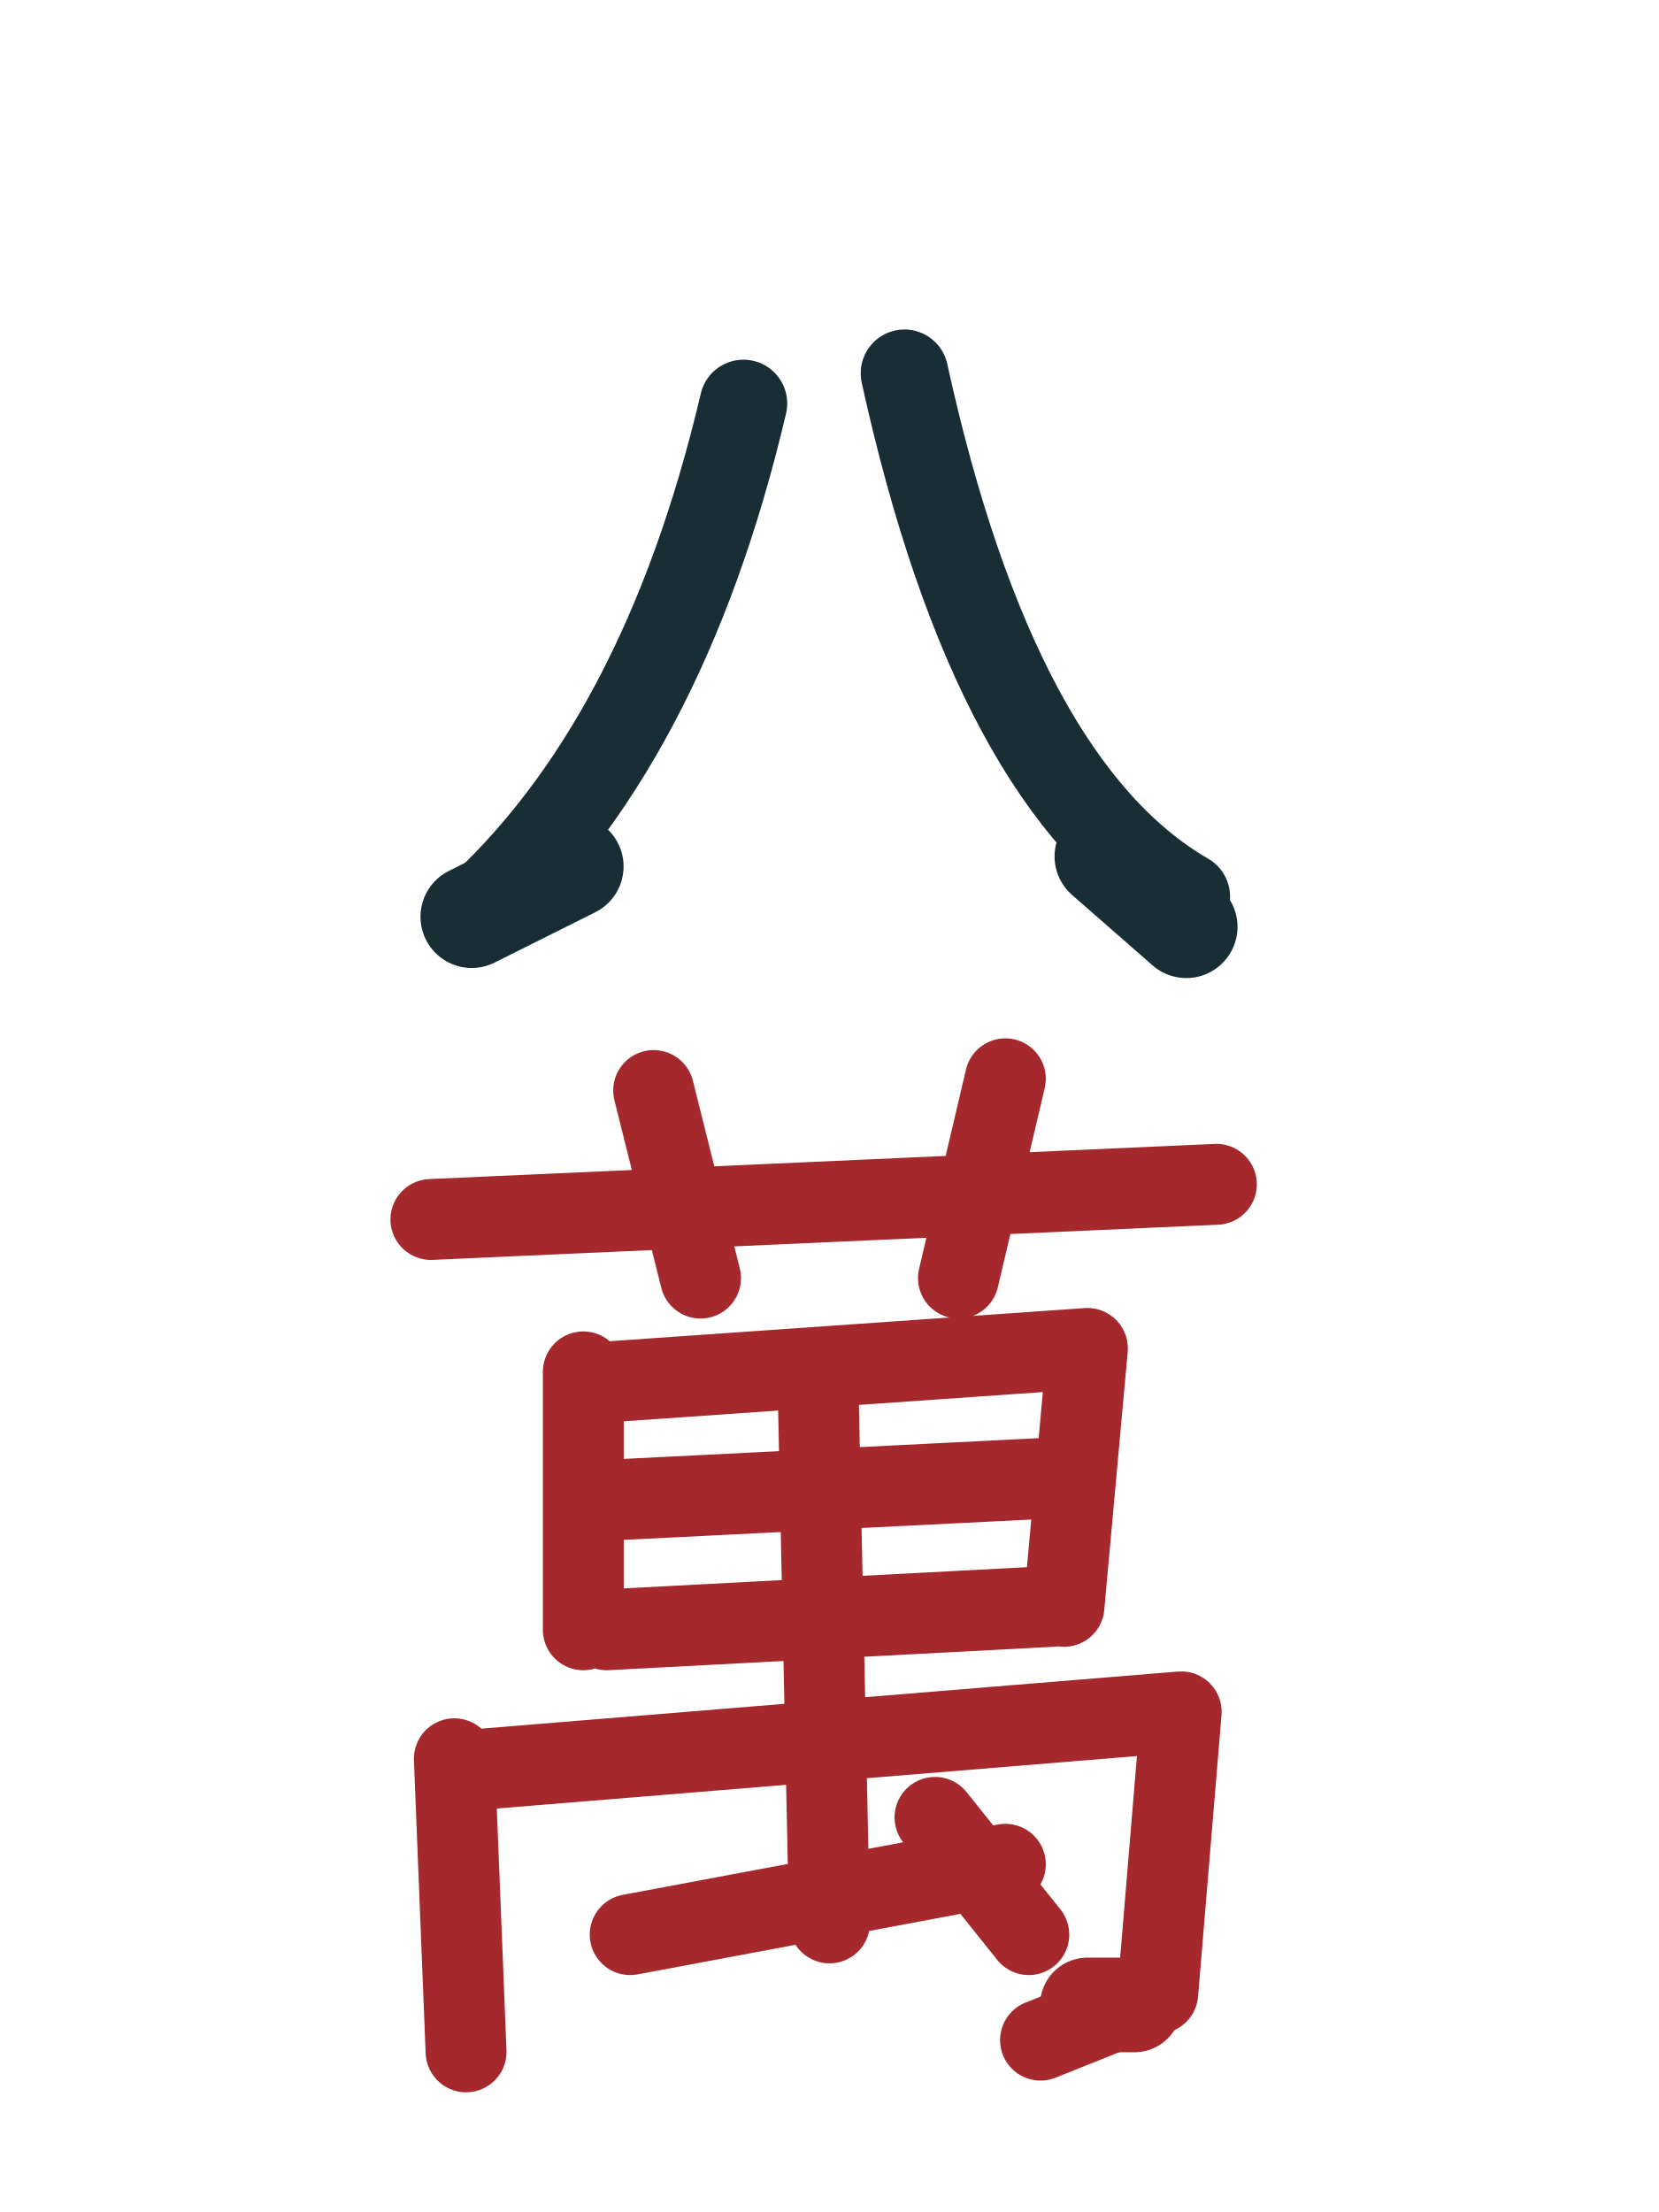
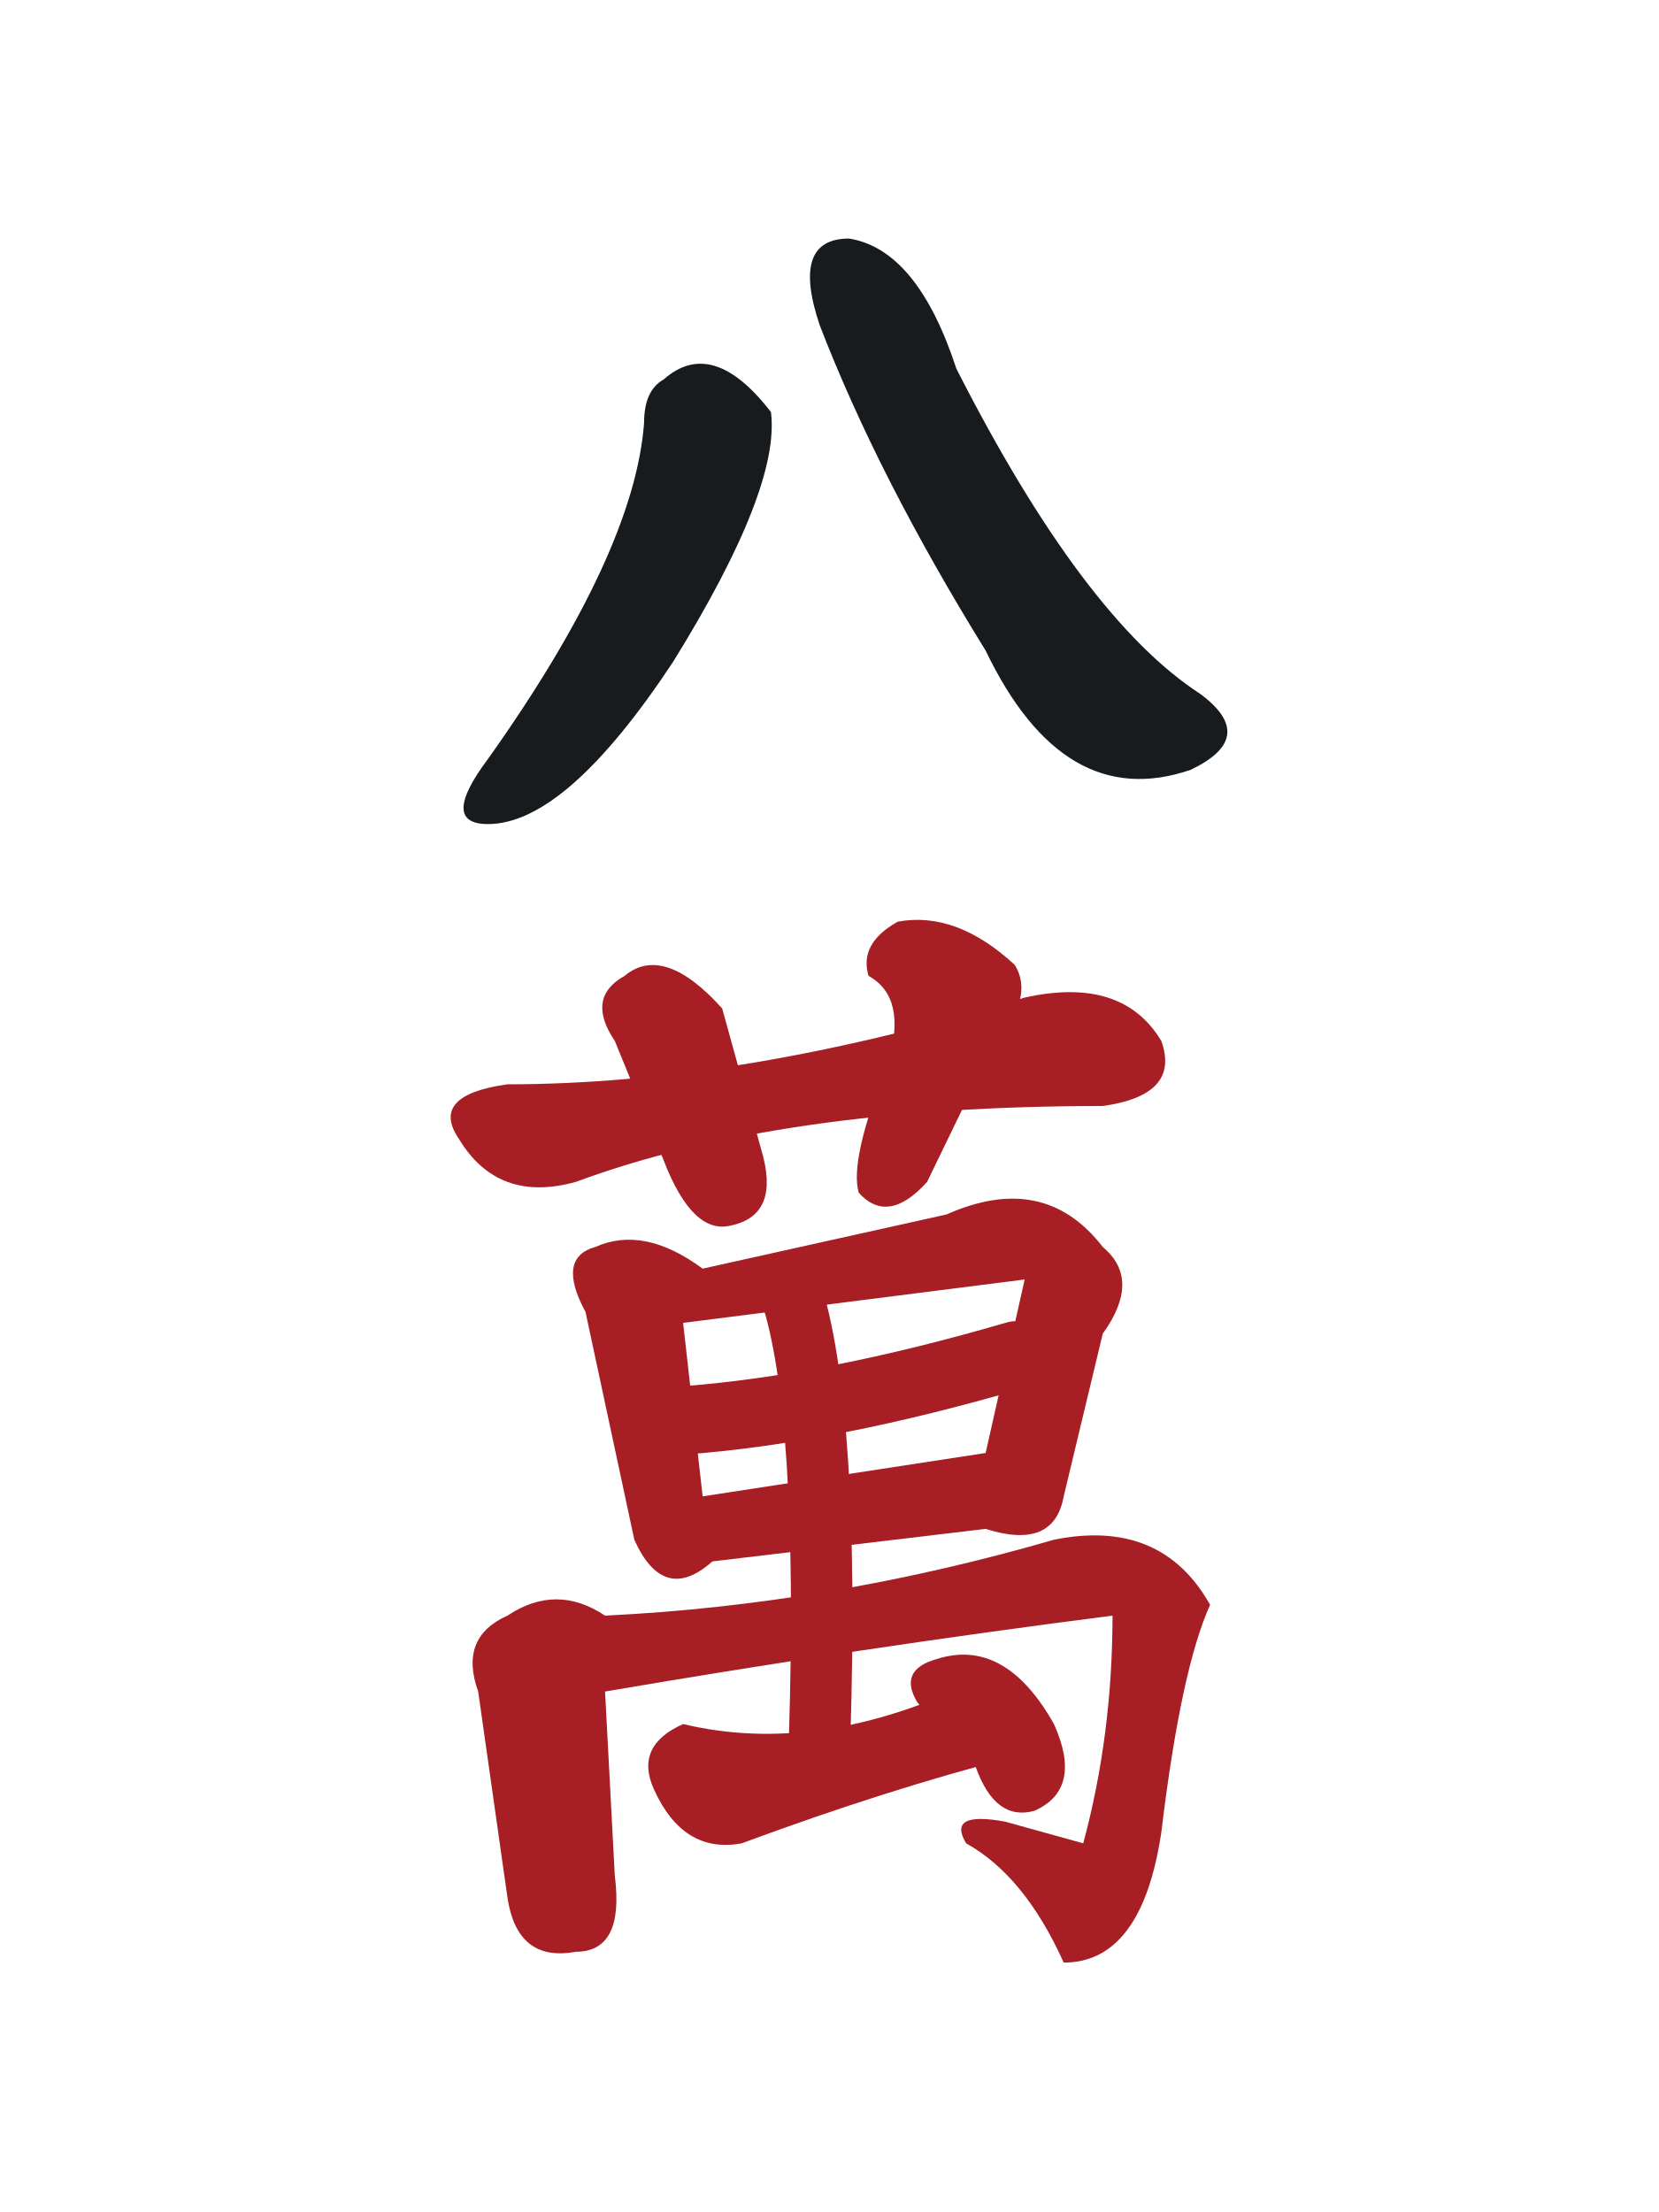
- <svg xmlns="http://www.w3.org/2000/svg" width="300" height="400" viewBox="0 0 150 200">
-   <g transform="translate(29 11) scale(0.91)">
-     <path d="M42 28 Q34 62 15 79 M58 25 Q67 66 86 77" fill="none" stroke="#192e34" stroke-width="8.7" stroke-linecap="round" stroke-linejoin="round" />
-     <path d="M15 79 L25 74 M78 73 L86 80" fill="none" stroke="#192e34" stroke-width="10.179" stroke-linecap="round" stroke-linejoin="round" />
-   </g>
-   <g transform="translate(22 88) scale(1.06)">
-     <path d="M16 21 L83 18 M35 10 L39 26 M65 9 L61 26 M29 34 L29 56 M29 35 L72 32 L70 54 M30 45 L70 43 M31 56 L69 54 M49 34 L50 81 M18 67 L19 92 M19 68 L80 63 L78 87 L68 91 M33 82 L65 76 M59 72 L67 82" fill="none" stroke="#a5292c" stroke-width="6.9" stroke-linecap="round" stroke-linejoin="round" />
-     <path d="M72 88 L76 88" fill="none" stroke="#a5292c" stroke-width="8.073" stroke-linecap="round" stroke-linejoin="round" />
-   </g>
+ <svg xmlns="http://www.w3.org/2000/svg" width="300" height="400" viewBox="0 0 170 204" preserveAspectRatio="none">
+   <path d="M68 35 Q73 31 79 38 Q80 45 69 61 Q58 76 50 76 Q45 76 50 70 Q65 51 66 39 Q66 36 68 35Z M87 22 Q94 23 98 34 Q111 57 123 64 Q129 68 122 71 Q109 75 101 60 Q90 44 84 30 Q81 22 87 22Z" fill="#181b1d" />
+   <path d="M52 100 Q76 100 105 92 Q115 90 119 96 Q121 101 113 102 Q80 102 59 109 Q51 111 47 105 Q44 101 52 100Z" fill="#a81e25" />
+   <path d="M64 90 Q68 87 74 93 L78 106 Q80 112 75 113 Q71 114 68 107 L63 96 Q60 92 64 90Z M92 85 Q98 84 104 89 Q106 92 102 96 L95 109 Q91 113 88 110 Q87 107 91 98 Q93 92 89 90 Q88 87 92 85Z" fill="#a81e25" />
+   <path d="M61 115 Q66 113 72 117 L97 112 Q107 108 113 115 Q117 118 113 123 L109 138 Q108 143 101 141 L73 144 Q68 148 65 142 L60 121 Q57 116 61 115Z M70 122 L72 138 L101 134 L105 118Z" fill="#a81e25" fill-rule="evenodd" />
+   <path d="M70 131 Q85 130 104 125 M81 119 Q85 130 84 160" fill="none" stroke="#a81e25" stroke-width="6.3" stroke-linecap="round" stroke-linejoin="round" />
+   <path d="M52 149 Q57 146 62 149 Q85 148 108 142 Q119 140 124 148 Q121 154 119 169 Q117 181 109 181 Q105 173 99 170 Q97 167 103 168 L111 170 Q114 160 114 149 Q88 152 62 156 L63 173 Q64 180 59 180 Q53 181 52 175 L49 156 Q47 151 52 149Z" fill="#a81e25" />
+   <path d="M70 159 Q84 162 100 155 L104 162 Q91 165 76 170 Q70 171 67 165 Q65 161 70 159Z M96 153 Q103 151 108 159 Q111 165 106 167 Q102 168 100 163 L94 157 Q92 154 96 153Z" fill="#a81e25" />
</svg>
